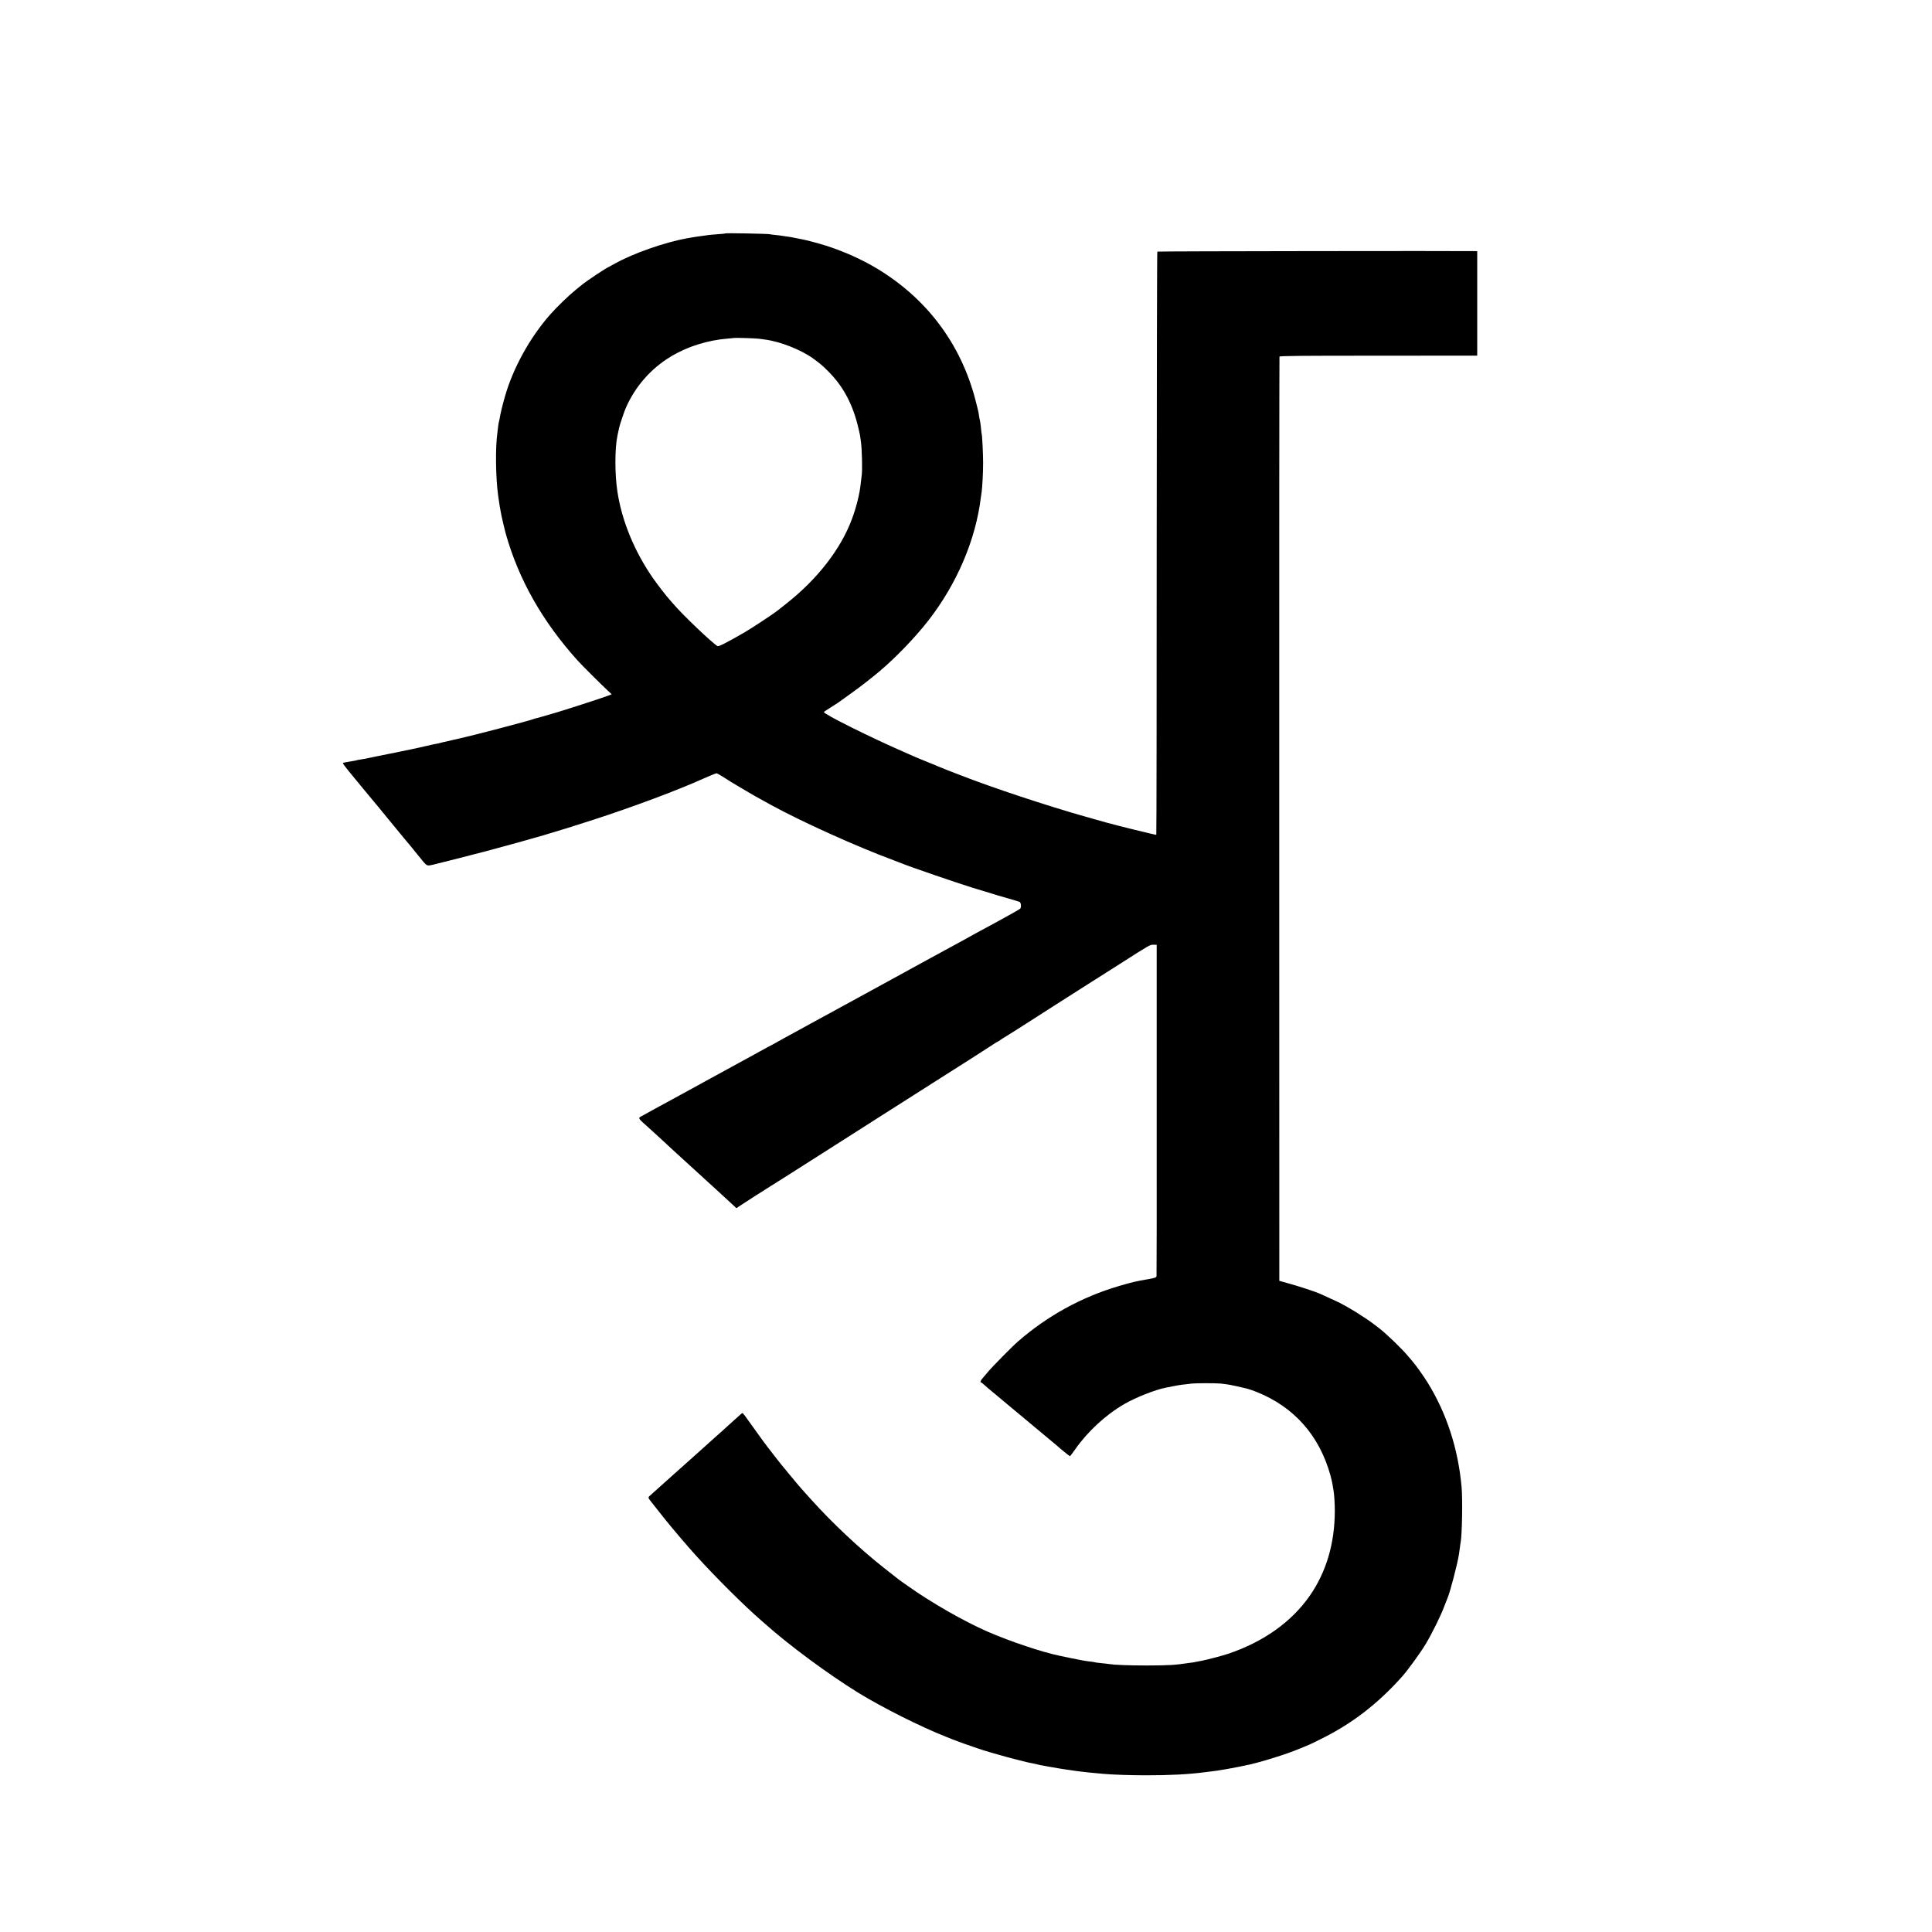
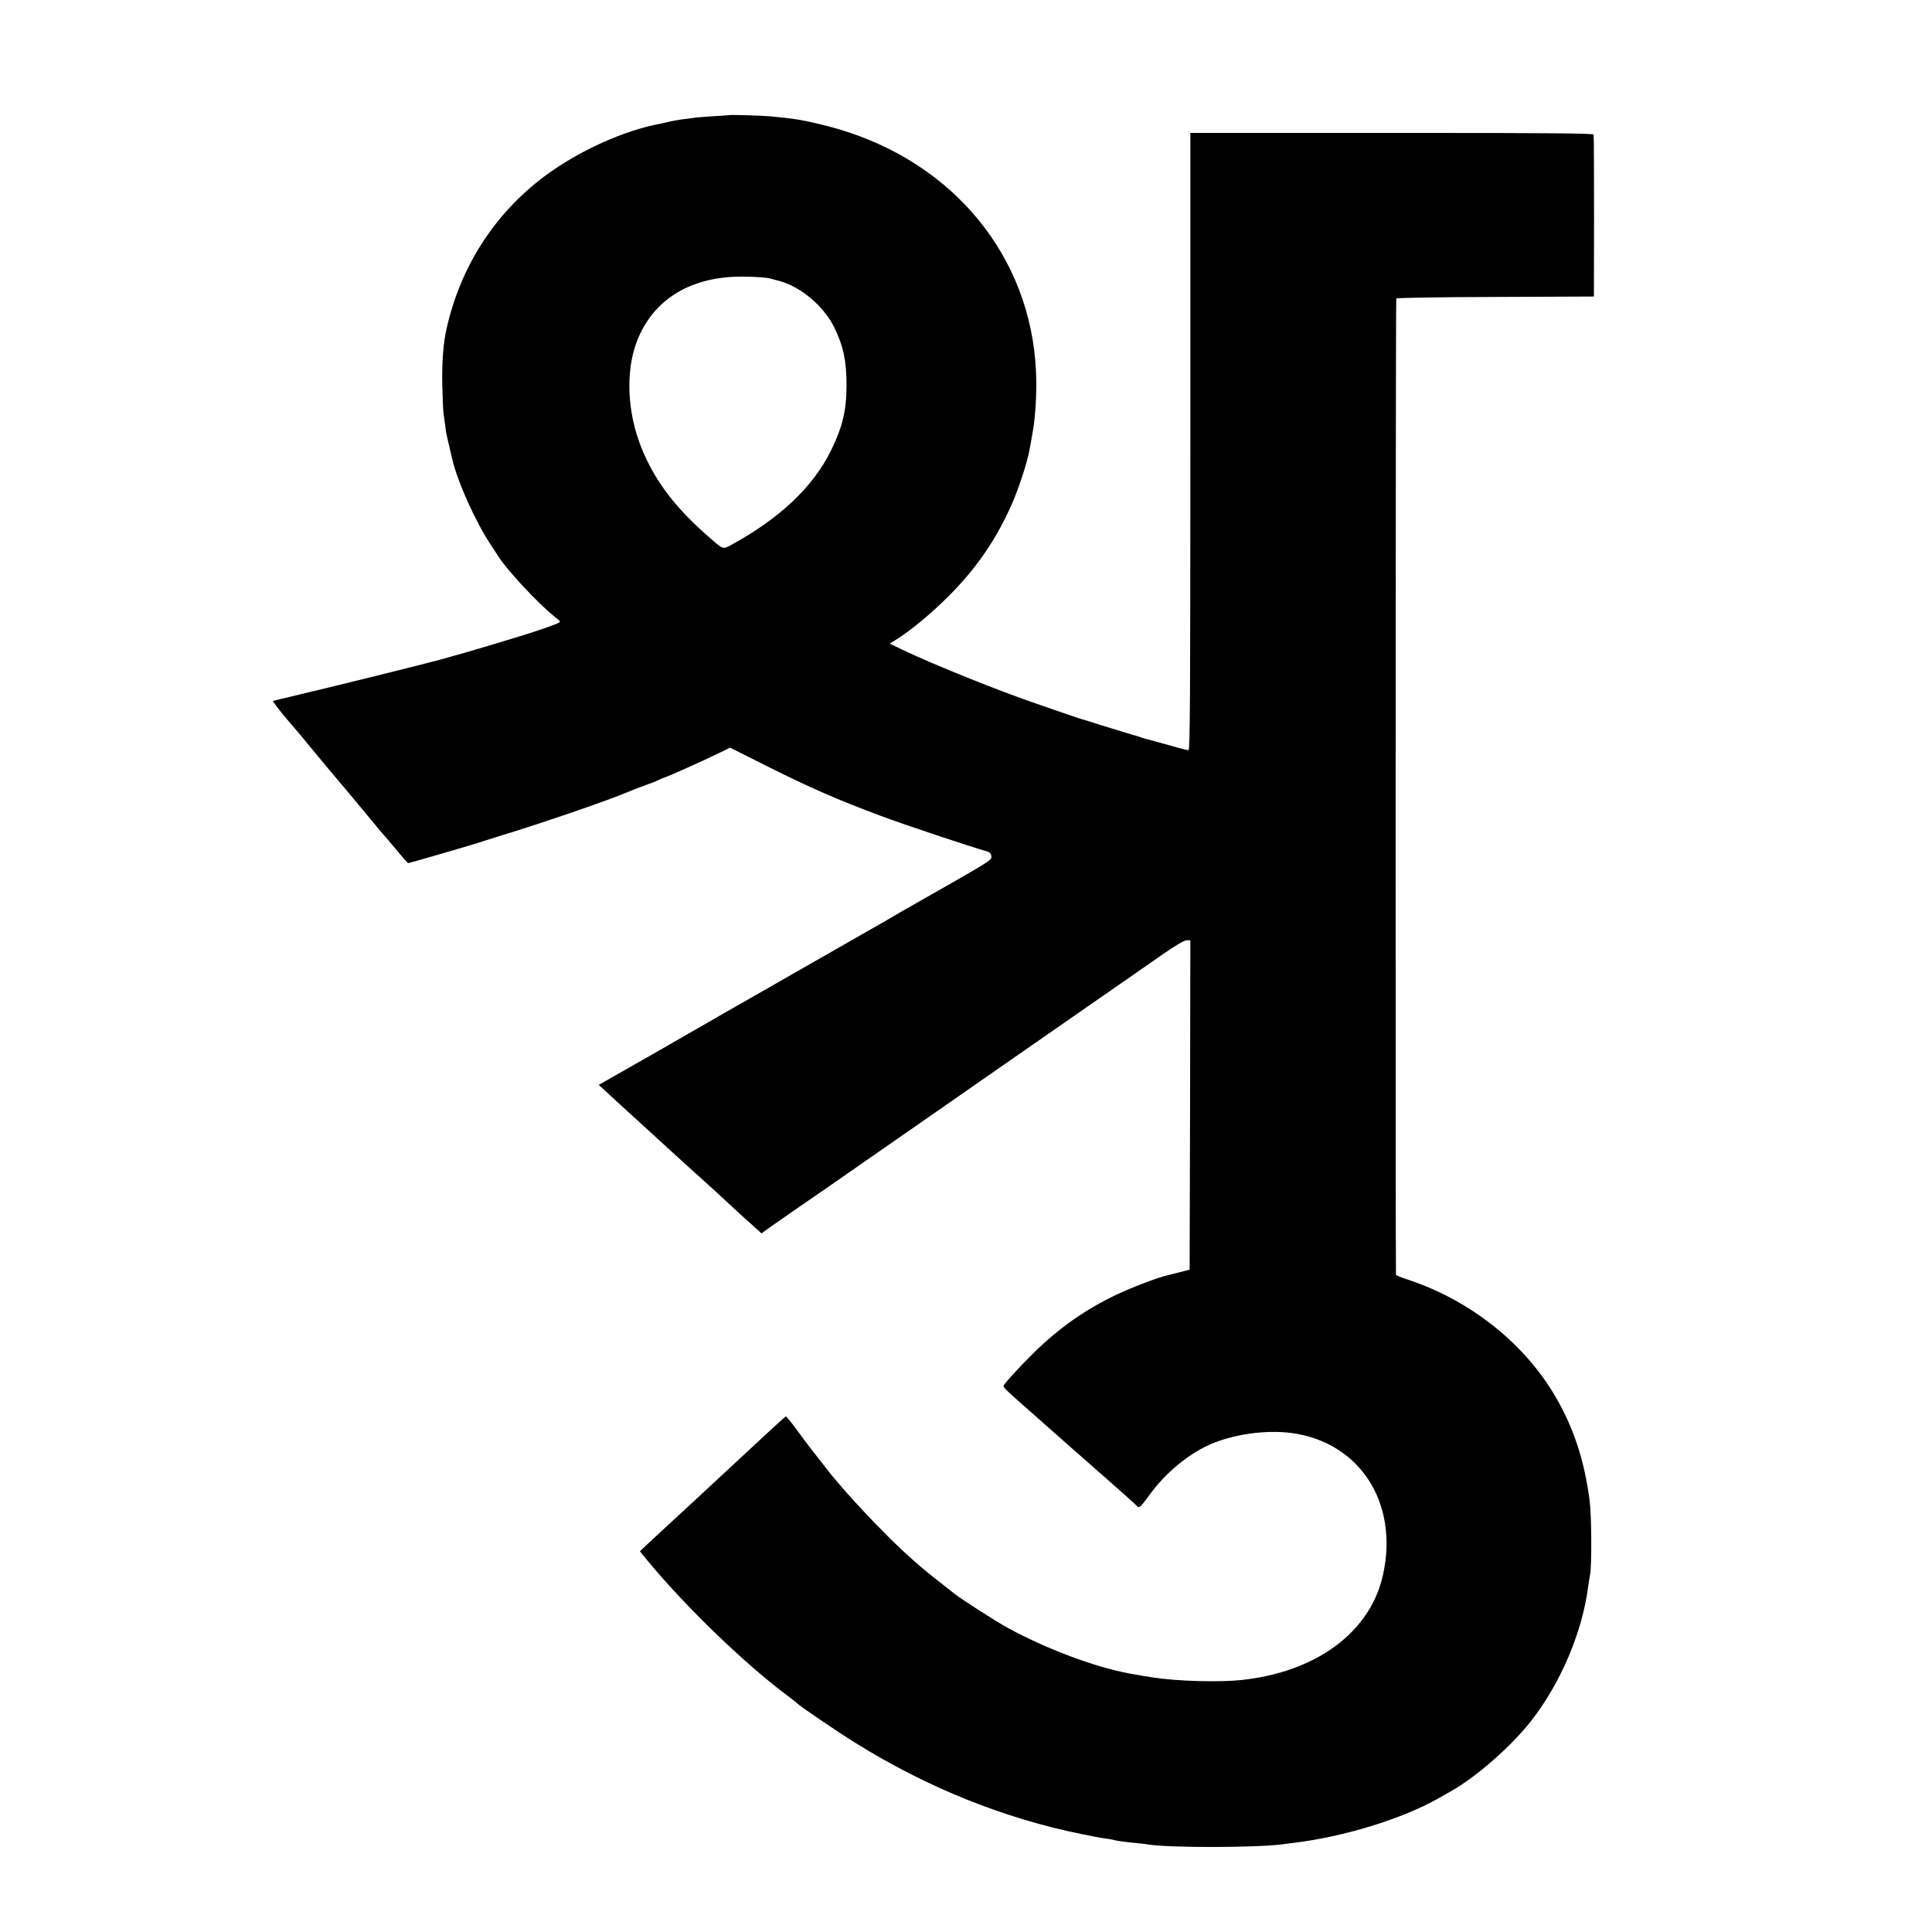
- <svg xmlns="http://www.w3.org/2000/svg" version="1.0" width="2461pt" height="2461pt" viewBox="0 0 2461 2461" preserveAspectRatio="xMidYMid meet">
-   <g transform="translate(0,2461) scale(0.1,-0.1)" fill="#000000" stroke="none">
-     <path d="M9240 21637 c-3 -3 -50 -8 -105 -11 -55 -4 -109 -9 -120 -11 -11 -2 -42 -7 -70 -10 -43 -5 -106 -15 -187 -29 -290 -52 -692 -193 -928 -325 -30 -17 -66 -37 -80 -44 -27 -13 -46 -25 -155 -96 -64 -42 -173 -119 -185 -131 -3 -3 -38 -32 -79 -64 -83 -67 -240 -218 -324 -314 -256 -290 -473 -683 -575 -1043 -31 -108 -58 -219 -67 -278 -3 -19 -7 -37 -9 -40 -2 -3 -7 -33 -11 -66 -4 -33 -9 -71 -10 -85 -26 -182 -21 -566 10 -790 3 -19 8 -53 11 -75 4 -35 10 -69 30 -175 7 -37 43 -190 54 -230 165 -589 468 -1125 919 -1625 55 -61 318 -323 385 -384 l48 -44 -30 -13 c-50 -21 -518 -173 -672 -219 -186 -55 -265 -77 -265 -75 0 1 -13 -3 -28 -9 -61 -24 -781 -212 -937 -246 -21 -5 -203 -46 -215 -49 -5 -2 -21 -6 -35 -9 -14 -4 -36 -9 -50 -11 -14 -2 -68 -14 -120 -26 -132 -30 -130 -30 -180 -40 -25 -5 -88 -18 -140 -29 -92 -20 -120 -25 -177 -36 -16 -3 -48 -10 -73 -15 -25 -5 -56 -12 -70 -14 -22 -4 -72 -14 -150 -31 -13 -2 -42 -7 -64 -11 -22 -3 -43 -7 -46 -9 -3 -2 -23 -6 -45 -9 -22 -4 -56 -9 -75 -13 -19 -4 -38 -7 -42 -8 -22 -1 -10 -18 131 -189 46 -55 98 -119 116 -141 18 -22 102 -123 187 -225 84 -102 191 -232 238 -290 47 -58 95 -116 107 -130 39 -45 57 -67 168 -204 120 -148 104 -138 190 -121 32 7 572 144 675 172 622 167 873 240 1375 403 497 161 1072 376 1390 520 78 35 165 70 173 70 5 0 43 -21 84 -47 91 -58 84 -55 238 -146 113 -68 177 -104 365 -207 388 -214 1107 -538 1565 -707 52 -19 109 -41 125 -48 75 -32 686 -242 880 -302 126 -39 279 -85 290 -88 6 -1 17 -5 25 -8 8 -3 74 -22 145 -42 72 -20 136 -40 144 -44 17 -9 22 -67 7 -85 -9 -11 -278 -160 -551 -306 -33 -18 -73 -40 -90 -50 -16 -9 -64 -36 -105 -58 -67 -35 -809 -441 -950 -519 -30 -17 -156 -86 -280 -153 -124 -67 -250 -136 -280 -153 -30 -17 -73 -40 -95 -52 -43 -24 -236 -129 -325 -177 -30 -17 -77 -43 -105 -58 -176 -97 -218 -120 -220 -120 -2 0 -42 -23 -90 -50 -48 -27 -88 -50 -91 -50 -2 0 -43 -22 -91 -49 -121 -67 -167 -92 -248 -136 -130 -70 -470 -256 -485 -265 -8 -5 -37 -21 -65 -36 -27 -15 -138 -75 -245 -134 -107 -59 -231 -126 -275 -150 -44 -23 -93 -50 -110 -60 -16 -9 -60 -34 -97 -54 -79 -43 -88 -23 77 -172 60 -54 116 -106 125 -114 9 -8 58 -54 110 -102 52 -47 109 -99 125 -115 17 -15 58 -53 91 -83 33 -30 105 -95 159 -145 54 -49 107 -98 118 -108 11 -9 66 -59 121 -110 56 -52 136 -126 179 -165 l78 -72 27 19 c29 21 309 200 402 258 30 19 120 76 200 126 80 51 363 232 630 401 267 170 508 323 535 341 28 18 349 222 715 455 366 232 698 444 738 471 40 27 75 49 78 49 3 0 20 10 37 23 17 12 40 27 50 32 9 6 77 48 150 94 72 47 195 125 272 174 77 49 156 100 175 112 19 13 211 134 425 271 215 136 424 269 465 295 364 233 371 237 413 235 l41 -1 0 -2100 c1 -1155 0 -2109 -2 -2120 -3 -18 -17 -23 -100 -38 -159 -27 -218 -41 -377 -88 -480 -142 -915 -381 -1290 -709 -71 -61 -329 -323 -380 -385 -28 -33 -60 -71 -72 -85 -23 -24 -30 -50 -15 -50 4 0 23 -15 42 -33 19 -18 60 -52 90 -77 30 -24 64 -52 75 -62 11 -9 70 -58 130 -109 61 -50 130 -108 155 -129 108 -91 381 -318 420 -350 24 -19 48 -40 54 -45 32 -31 161 -135 165 -134 3 0 32 37 63 82 161 231 390 443 628 581 151 87 386 180 530 210 132 27 192 37 240 41 30 3 71 8 90 11 42 6 321 6 370 0 19 -3 55 -7 80 -10 43 -6 166 -32 257 -55 23 -6 76 -24 118 -41 480 -191 804 -558 944 -1070 11 -41 23 -93 26 -115 3 -22 7 -49 10 -60 9 -43 19 -184 18 -270 -1 -415 -108 -778 -319 -1082 -232 -333 -589 -587 -1039 -739 -75 -25 -285 -80 -338 -89 -18 -3 -45 -8 -62 -12 -16 -4 -34 -7 -40 -8 -5 0 -32 -4 -60 -8 -179 -27 -250 -31 -535 -32 -242 0 -410 7 -490 19 -14 3 -56 7 -95 11 -38 4 -72 8 -75 10 -3 2 -27 6 -55 9 -65 7 -136 20 -260 46 -55 11 -111 23 -125 26 -232 47 -642 185 -930 310 -303 133 -710 365 -1009 577 -138 97 -100 68 -311 235 -307 242 -662 575 -924 867 -54 61 -113 126 -130 145 -42 46 -274 327 -306 370 -14 18 -43 56 -65 84 -66 82 -175 231 -275 373 -51 73 -96 133 -101 133 -5 0 -17 -8 -27 -18 -10 -9 -53 -48 -97 -87 -43 -38 -90 -81 -105 -95 -14 -14 -44 -40 -66 -59 -21 -19 -79 -70 -128 -115 -49 -45 -98 -89 -110 -99 -12 -10 -32 -28 -46 -41 -14 -12 -52 -46 -85 -76 -109 -97 -218 -195 -235 -210 -38 -35 -231 -208 -277 -248 -28 -24 -28 -31 -4 -62 24 -31 151 -191 194 -245 100 -124 278 -334 396 -464 248 -274 610 -634 821 -817 25 -21 50 -43 56 -49 310 -276 801 -639 1186 -877 306 -188 797 -435 1123 -563 39 -15 79 -31 90 -36 30 -13 207 -76 320 -114 185 -62 577 -168 698 -189 15 -3 35 -7 45 -10 9 -3 28 -7 42 -10 14 -2 63 -11 110 -20 112 -20 207 -36 320 -51 25 -4 59 -8 75 -10 44 -6 163 -19 295 -30 117 -11 355 -19 550 -19 299 0 538 12 745 39 17 2 53 7 80 10 58 7 109 14 145 21 14 2 41 7 60 10 55 9 228 43 300 60 123 28 372 104 500 151 102 37 272 108 305 126 11 6 52 26 90 45 393 193 720 444 1032 792 72 80 236 306 300 412 81 135 192 358 237 478 20 52 41 106 47 120 32 74 127 441 143 550 2 19 8 58 12 85 3 28 8 59 10 70 18 94 26 544 12 700 -43 489 -190 941 -433 1334 -49 80 -157 231 -190 267 -5 6 -30 36 -55 65 -82 99 -283 292 -375 362 -5 4 -32 25 -60 46 -119 91 -345 231 -470 290 -44 21 -165 76 -220 101 -61 27 -277 98 -410 134 -33 9 -71 20 -85 24 l-24 7 -1 5880 c-1 3234 1 5885 3 5892 3 10 271 12 1205 12 661 0 1227 1 1258 1 l56 0 0 665 0 665 -26 1 c-206 4 -4044 -1 -4049 -6 -4 -4 -7 -1676 -8 -3716 0 -2040 -2 -3711 -5 -3713 -4 -4 -516 122 -639 157 -30 9 -145 41 -255 72 -496 140 -1202 374 -1602 531 -38 14 -108 42 -158 61 -49 19 -103 41 -120 48 -16 8 -82 35 -145 60 -63 26 -128 53 -145 60 -16 7 -84 37 -150 66 -420 182 -1033 488 -1020 509 3 5 40 30 83 56 42 27 88 56 102 66 14 11 86 62 160 115 114 81 255 191 359 278 212 179 456 432 626 650 364 467 605 1032 670 1574 4 30 8 61 10 70 7 41 19 258 18 366 0 114 -12 354 -18 365 -1 3 -6 37 -9 75 -4 39 -9 77 -11 85 -2 8 -7 30 -10 48 -3 17 -7 47 -10 65 -3 17 -22 93 -41 167 -186 711 -618 1287 -1254 1670 -185 112 -424 219 -640 288 -100 32 -269 77 -330 87 -19 3 -54 10 -77 15 -23 6 -61 12 -85 15 -24 3 -54 7 -68 10 -14 3 -52 8 -85 11 -33 3 -71 8 -85 11 -32 6 -554 16 -560 10z m430 -1342 c19 -3 52 -7 73 -10 195 -25 463 -131 617 -243 88 -64 116 -88 185 -157 183 -181 303 -396 375 -670 16 -60 31 -128 35 -150 3 -22 8 -53 10 -70 15 -92 22 -382 11 -445 -2 -14 -7 -54 -11 -90 -12 -131 -56 -309 -112 -459 -142 -384 -439 -767 -838 -1081 -49 -39 -97 -77 -107 -85 -49 -40 -341 -233 -436 -287 -228 -131 -317 -176 -332 -168 -62 33 -449 402 -561 535 -19 22 -40 47 -48 55 -32 33 -161 200 -213 275 -237 342 -396 728 -453 1100 -35 222 -34 556 0 715 9 42 16 74 21 99 7 35 62 199 82 246 118 277 323 512 582 666 209 126 467 206 720 226 41 3 76 7 78 8 5 4 285 -4 322 -10z" />
+ <svg xmlns="http://www.w3.org/2000/svg" version="1.0" width="1352pt" height="1352pt" viewBox="0 0 1352 1352" preserveAspectRatio="xMidYMid meet">
+   <g transform="translate(0,1352) scale(0.1,-0.1)" fill="#000000" stroke="none">
+     <path d="M5097 12714 c-1 -1 -47 -4 -102 -7 -55 -4 -116 -8 -135 -11 -19 -3 -57 -8 -85 -11 -27 -4 -66 -11 -85 -15 -19 -5 -46 -11 -60 -14 -259 -46 -579 -191 -816 -367 -353 -263 -593 -636 -690 -1074 -22 -97 -32 -230 -29 -385 2 -96 6 -188 9 -205 4 -27 18 -127 18 -132 0 -2 16 -73 43 -187 38 -161 164 -441 273 -604 20 -31 42 -63 47 -72 57 -93 278 -331 392 -422 23 -18 42 -35 42 -38 2 -12 -165 -69 -434 -149 -155 -47 -211 -63 -400 -116 -96 -27 -795 -200 -1030 -255 -77 -18 -142 -34 -144 -36 -4 -4 70 -98 145 -183 18 -20 67 -79 110 -132 88 -107 165 -199 229 -274 38 -45 152 -181 253 -304 21 -25 42 -49 47 -55 6 -6 43 -50 83 -98 40 -49 76 -88 79 -88 8 0 448 128 483 140 14 5 79 25 145 46 309 94 775 254 920 316 39 16 72 29 75 30 3 0 20 6 39 14 18 8 36 14 40 14 3 1 24 9 46 20 22 11 43 19 47 20 10 0 282 122 375 168 l82 40 263 -132 c296 -148 487 -232 793 -346 166 -62 597 -206 745 -249 17 -5 26 -16 28 -33 3 -24 -15 -36 -250 -171 -139 -79 -282 -161 -318 -181 -36 -20 -72 -41 -80 -46 -19 -12 -174 -101 -224 -129 -21 -12 -241 -138 -490 -280 -248 -142 -466 -267 -485 -277 -18 -11 -41 -23 -50 -29 -9 -5 -204 -117 -433 -249 l-418 -238 33 -30 c91 -85 126 -116 287 -263 96 -88 180 -164 186 -170 19 -18 179 -163 204 -185 23 -20 192 -174 251 -230 27 -25 57 -53 136 -123 l42 -38 68 49 c37 26 118 82 178 124 61 41 279 192 485 336 206 143 425 295 485 337 61 42 237 165 392 273 156 108 322 224 370 257 48 33 184 128 302 210 119 83 254 177 301 209 47 33 149 104 227 158 89 62 151 98 167 98 l26 0 -2 -1152 -3 -1153 -70 -18 c-38 -10 -78 -20 -87 -22 -61 -13 -252 -86 -353 -134 -222 -106 -404 -234 -582 -409 -98 -97 -204 -212 -211 -231 -3 -8 42 -51 168 -161 71 -63 239 -211 310 -274 19 -17 127 -112 240 -211 113 -99 211 -187 217 -195 14 -17 25 -7 93 87 104 142 258 271 407 340 164 75 396 109 581 85 482 -65 755 -495 638 -1002 -92 -396 -468 -672 -992 -727 -154 -16 -450 -8 -614 18 -69 10 -76 12 -171 29 -239 44 -584 174 -850 320 -82 45 -323 200 -368 236 -9 7 -63 50 -121 95 -104 82 -133 107 -239 204 -107 99 -275 272 -396 409 -45 51 -85 98 -112 131 -126 160 -170 217 -234 305 -40 55 -76 99 -80 98 -4 -2 -56 -48 -116 -104 -59 -55 -135 -126 -168 -156 -33 -31 -76 -71 -96 -89 -72 -67 -255 -237 -280 -260 -42 -38 -237 -219 -302 -279 l-59 -56 53 -65 c272 -328 684 -726 986 -950 32 -24 60 -47 63 -50 12 -15 297 -209 410 -278 497 -309 1030 -524 1575 -635 66 -14 140 -28 165 -31 25 -3 52 -8 60 -10 23 -7 69 -13 145 -21 39 -3 79 -8 90 -10 131 -26 784 -25 960 1 17 2 48 7 70 9 347 42 755 167 1005 308 30 17 71 40 90 51 178 99 426 316 567 497 206 265 357 620 398 945 4 28 9 61 12 75 13 58 11 419 -3 519 -37 285 -113 514 -244 736 -219 370 -595 667 -1027 810 -46 15 -83 30 -84 34 -4 27 -3 6825 2 6832 3 5 301 10 694 11 l689 3 1 560 c0 308 -1 566 -3 573 -3 9 -295 12 -1413 12 l-1409 0 0 -2160 c0 -1758 -2 -2160 -13 -2160 -7 0 -67 15 -132 34 -66 18 -133 37 -150 41 -44 12 -45 12 -50 15 -3 1 -8 3 -12 4 -13 3 -153 46 -273 83 -63 20 -119 38 -125 39 -5 1 -57 18 -115 38 -58 20 -150 52 -205 71 -257 87 -717 272 -940 378 l-89 43 39 24 c108 67 246 181 375 310 194 194 332 396 441 643 49 111 111 301 125 387 3 14 11 61 19 105 26 143 34 352 20 510 -68 796 -631 1432 -1456 1643 -161 41 -226 52 -399 68 -69 6 -288 12 -293 8z m293 -1143 c19 -5 46 -13 60 -16 154 -41 314 -176 388 -326 64 -131 85 -231 86 -399 0 -181 -27 -297 -110 -465 -125 -253 -356 -472 -698 -659 -54 -30 -58 -29 -129 33 -256 219 -403 411 -498 647 -100 248 -112 531 -34 740 114 303 387 467 765 458 74 -1 151 -7 170 -13z" />
  </g>
</svg>
